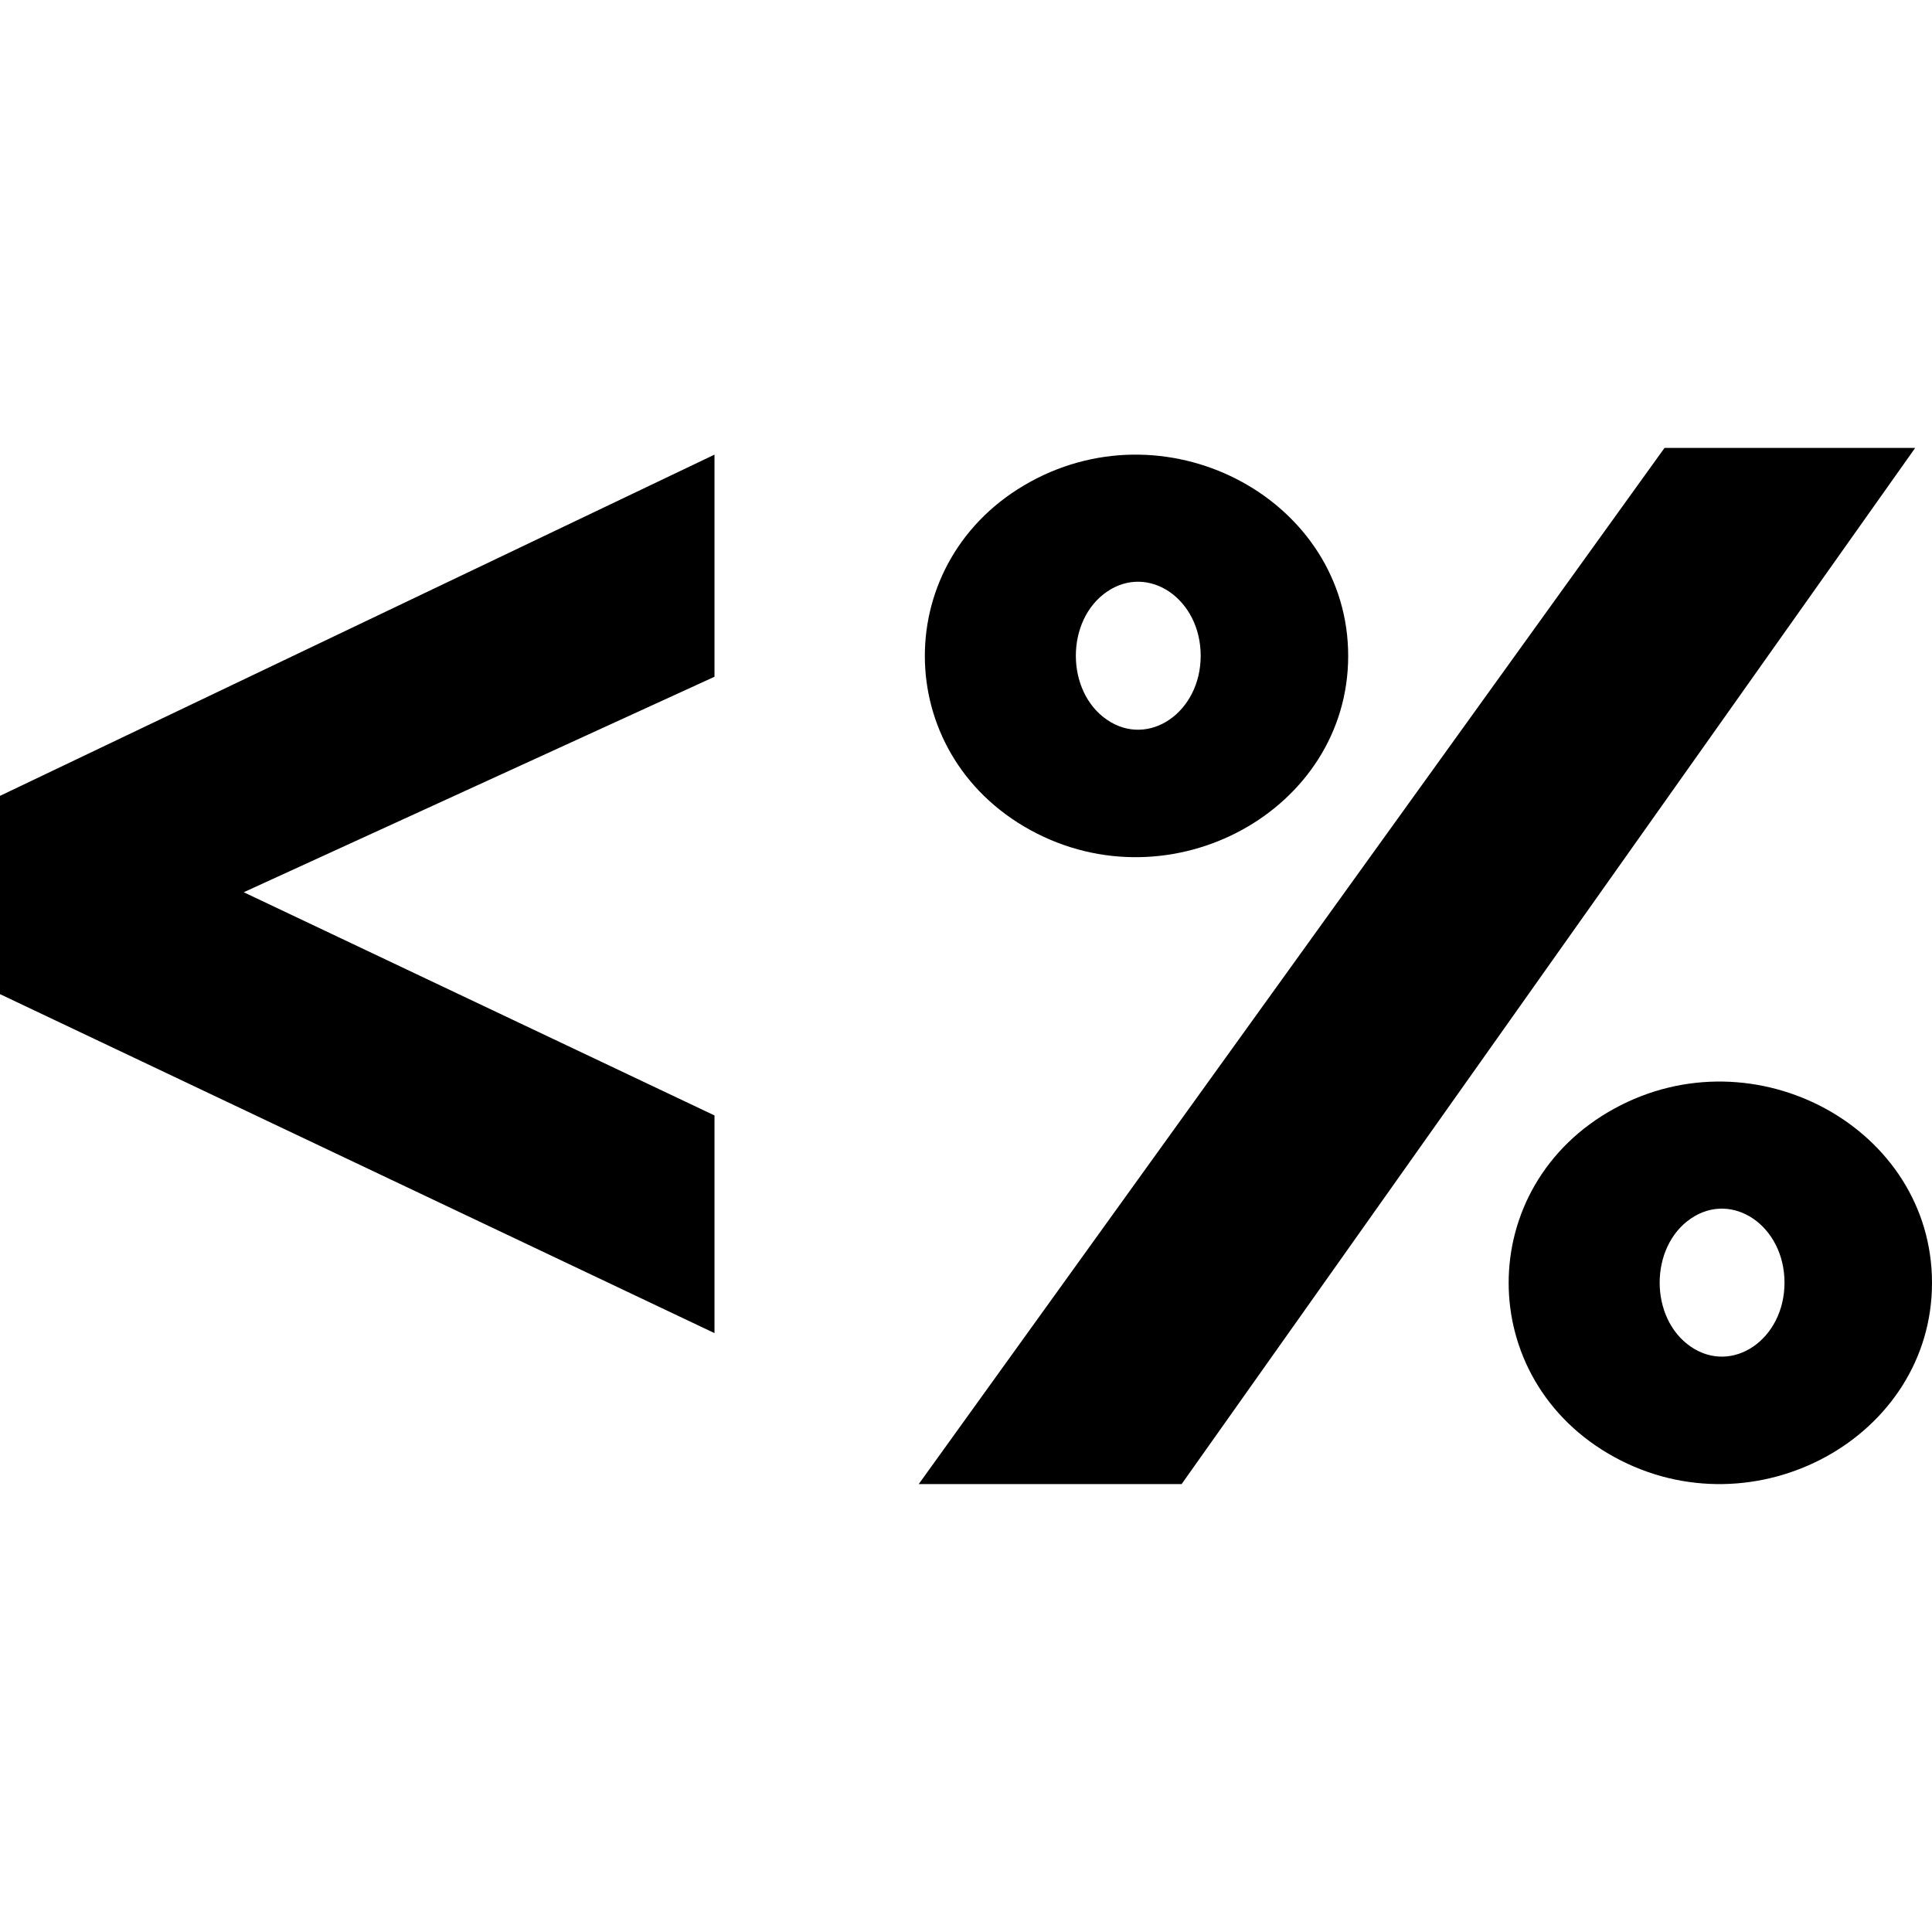
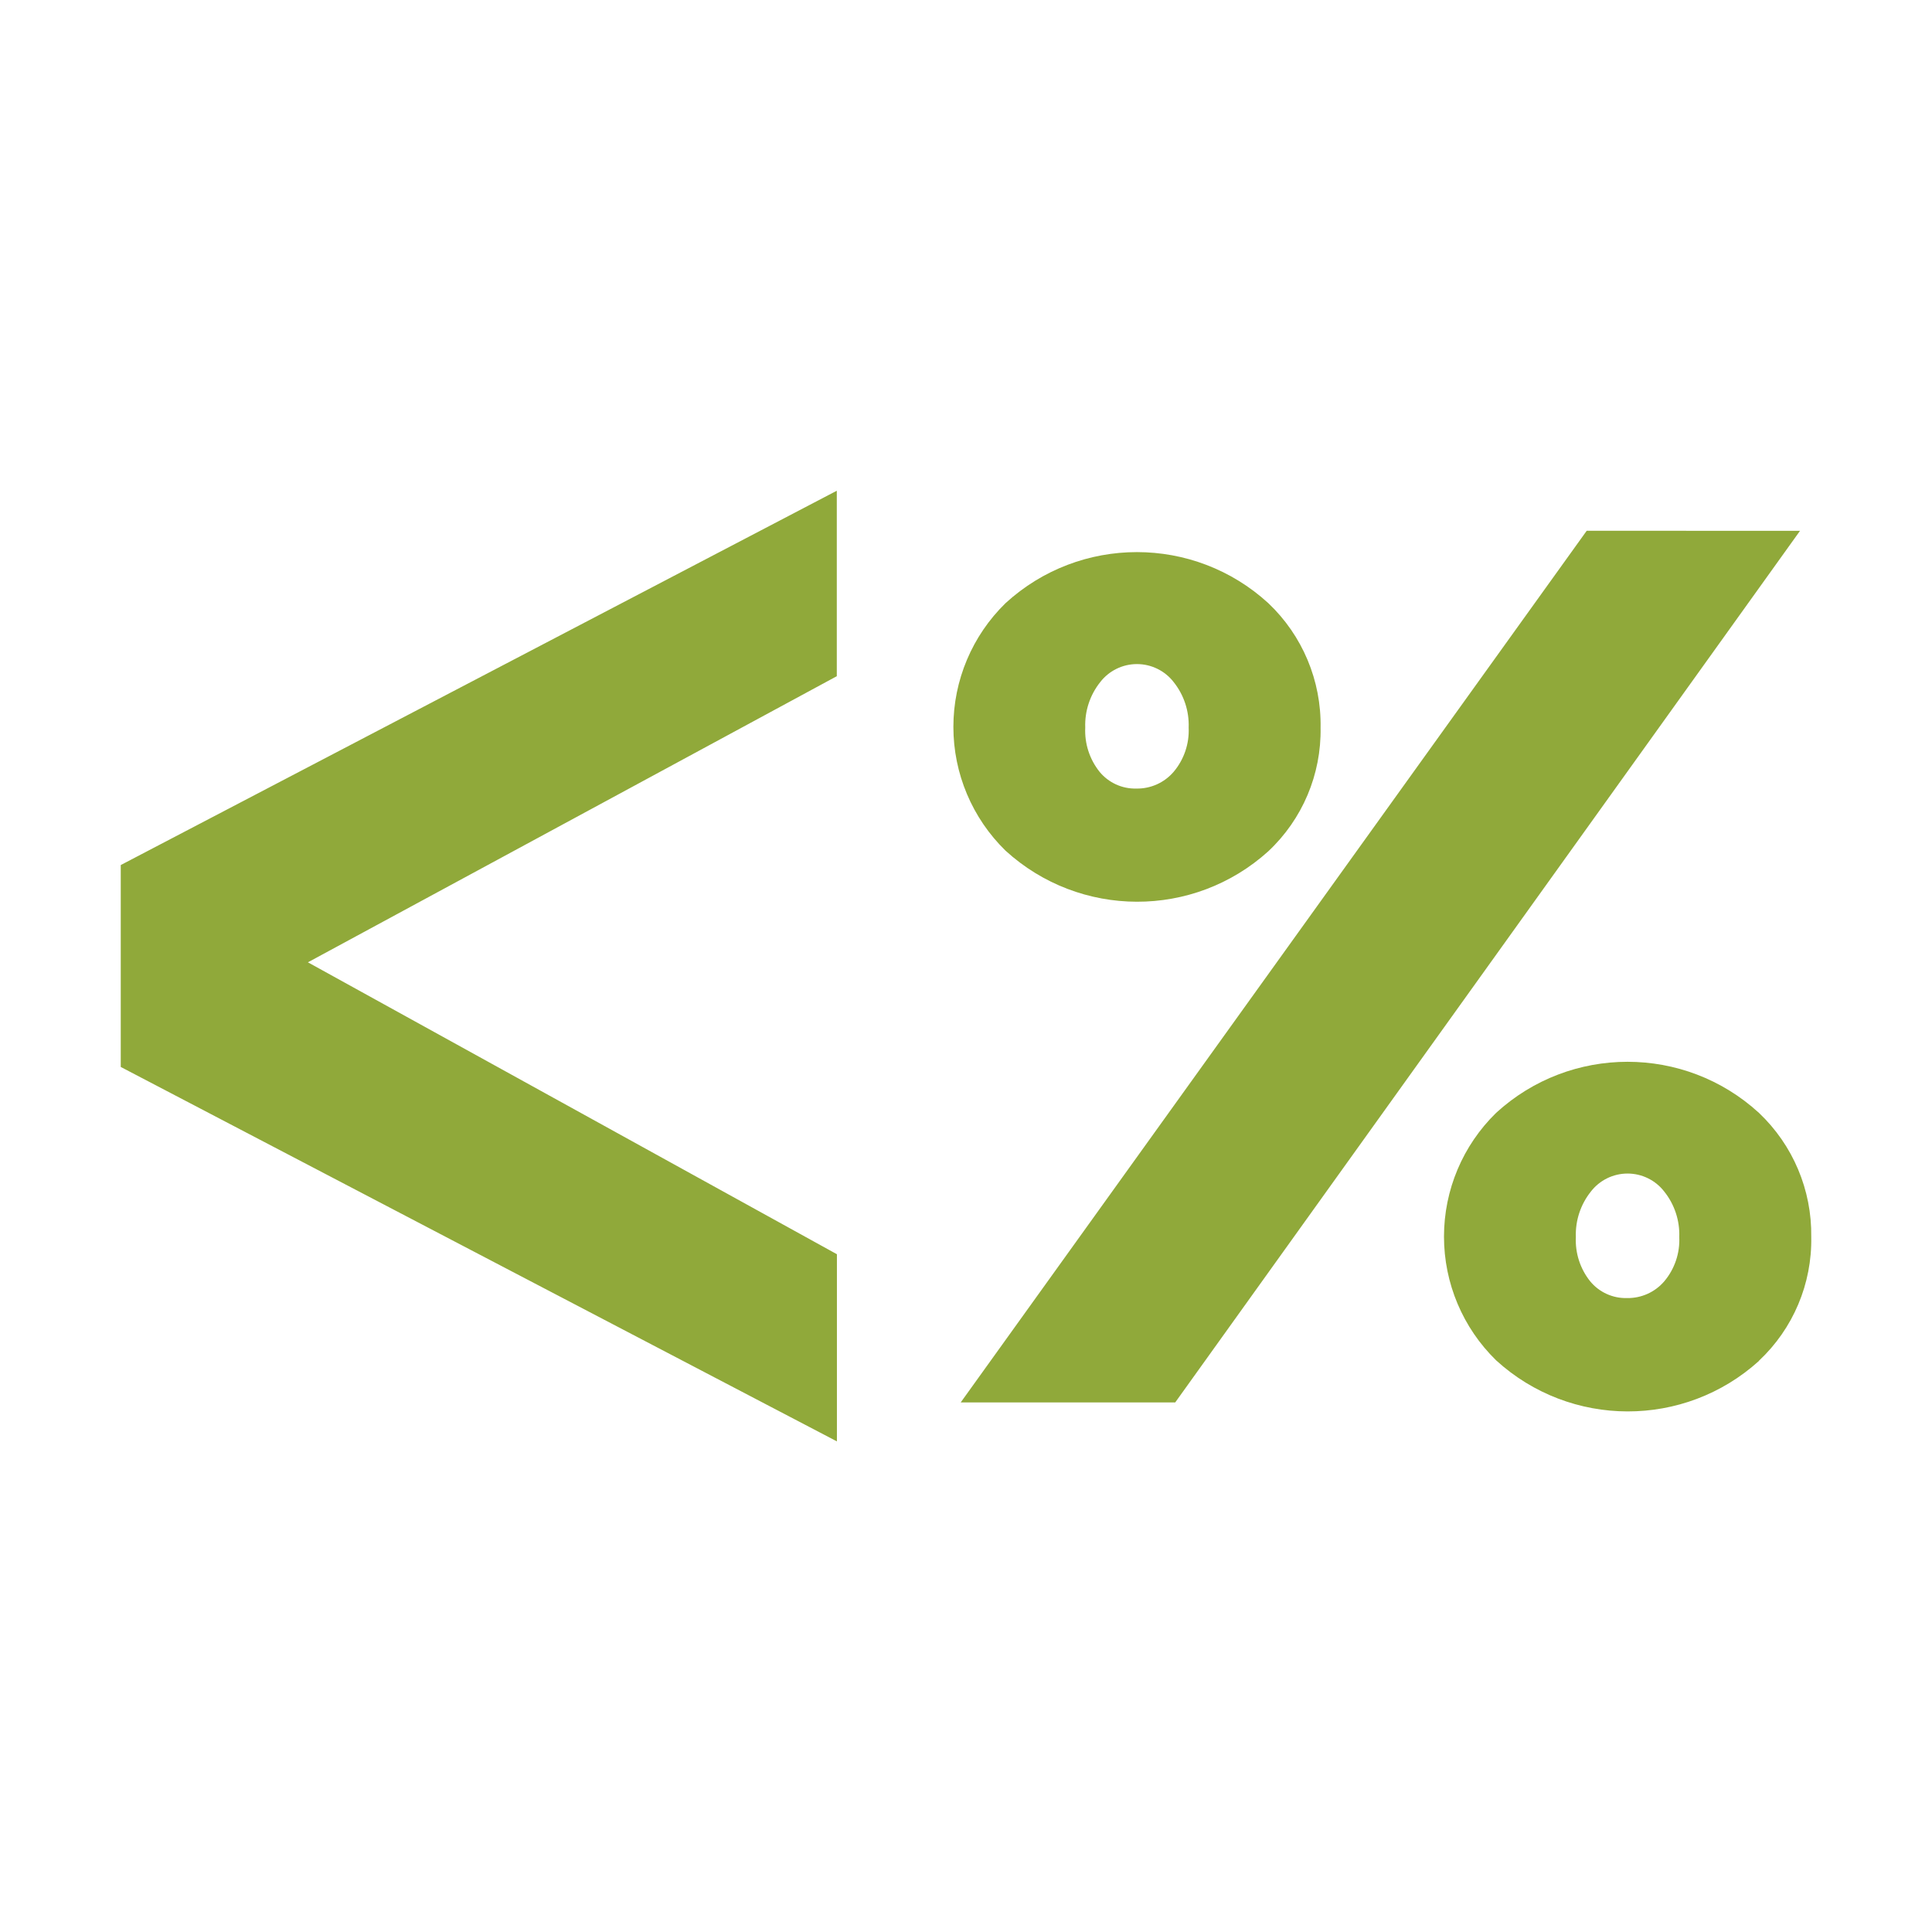
- <svg xmlns="http://www.w3.org/2000/svg" version="1.1" width="512px" height="512px">
-   <path d="M189.349,120.484v58.865L64.59,236.453l124.759,59.148v57.685L0,263.455v-52.543L189.349,120.484z M318.195,173.774c0-15.04-13.829-24.491-24.832-16.971c-11.003,7.52-11.003,26.423,0,33.943C304.366,198.266,318.195,188.814,318.195,173.774z M273.076,219.985c-37.312-20.455-37.312-71.869-0-92.323c37.312-20.455,84.206,5.252,84.206,46.162S310.388,240.44,273.076,219.985z M472.913,339.912c0-15.04-13.829-24.491-24.832-16.971c-11.003,7.52-11.003,26.423,0,33.943C459.084,364.404,472.913,354.952,472.913,339.912z M427.794,386.123c-37.312-20.455-37.312-71.869,0-92.323S512,299.053,512,339.962S465.106,406.578,427.794,386.123z M313.139,393.302l194.41-274.604h-66.428L243.471,393.302H313.139z" />
+ <svg xmlns="http://www.w3.org/2000/svg" viewBox="0 0 32 32">
+   <path d="M2,17.672V14.328l11.86-6.2V11.2L5.1,15.939l8.762,4.835v3.1Zm27.814-8.88L19.465,23.229H15.912L26.281,8.791ZM26.947,21.5a.794.794,0,0,0,.619-.278,1.061,1.061,0,0,0,.248-.732,1.141,1.141,0,0,0-.248-.753.768.768,0,0,0-1.217,0,1.141,1.141,0,0,0-.248.753,1.09,1.09,0,0,0,.237.732A.763.763,0,0,0,26.947,21.5Zm2.186,1.042a3.237,3.237,0,0,1-4.352-.01,2.864,2.864,0,0,1,0-4.1,3.223,3.223,0,0,1,4.352,0A2.773,2.773,0,0,1,30,20.486,2.74,2.74,0,0,1,29.134,22.538ZM18.821,13.061a.794.794,0,0,0,.619-.278,1.061,1.061,0,0,0,.248-.732,1.141,1.141,0,0,0-.248-.753.769.769,0,0,0-1.217,0,1.141,1.141,0,0,0-.248.753,1.09,1.09,0,0,0,.237.732A.763.763,0,0,0,18.821,13.061ZM21.007,14.1a3.237,3.237,0,0,1-4.352-.01,2.864,2.864,0,0,1,0-4.1,3.223,3.223,0,0,1,4.352,0,2.773,2.773,0,0,1,.866,2.063A2.74,2.74,0,0,1,21.007,14.1Z" style="fill:#90a93a" />
</svg>
